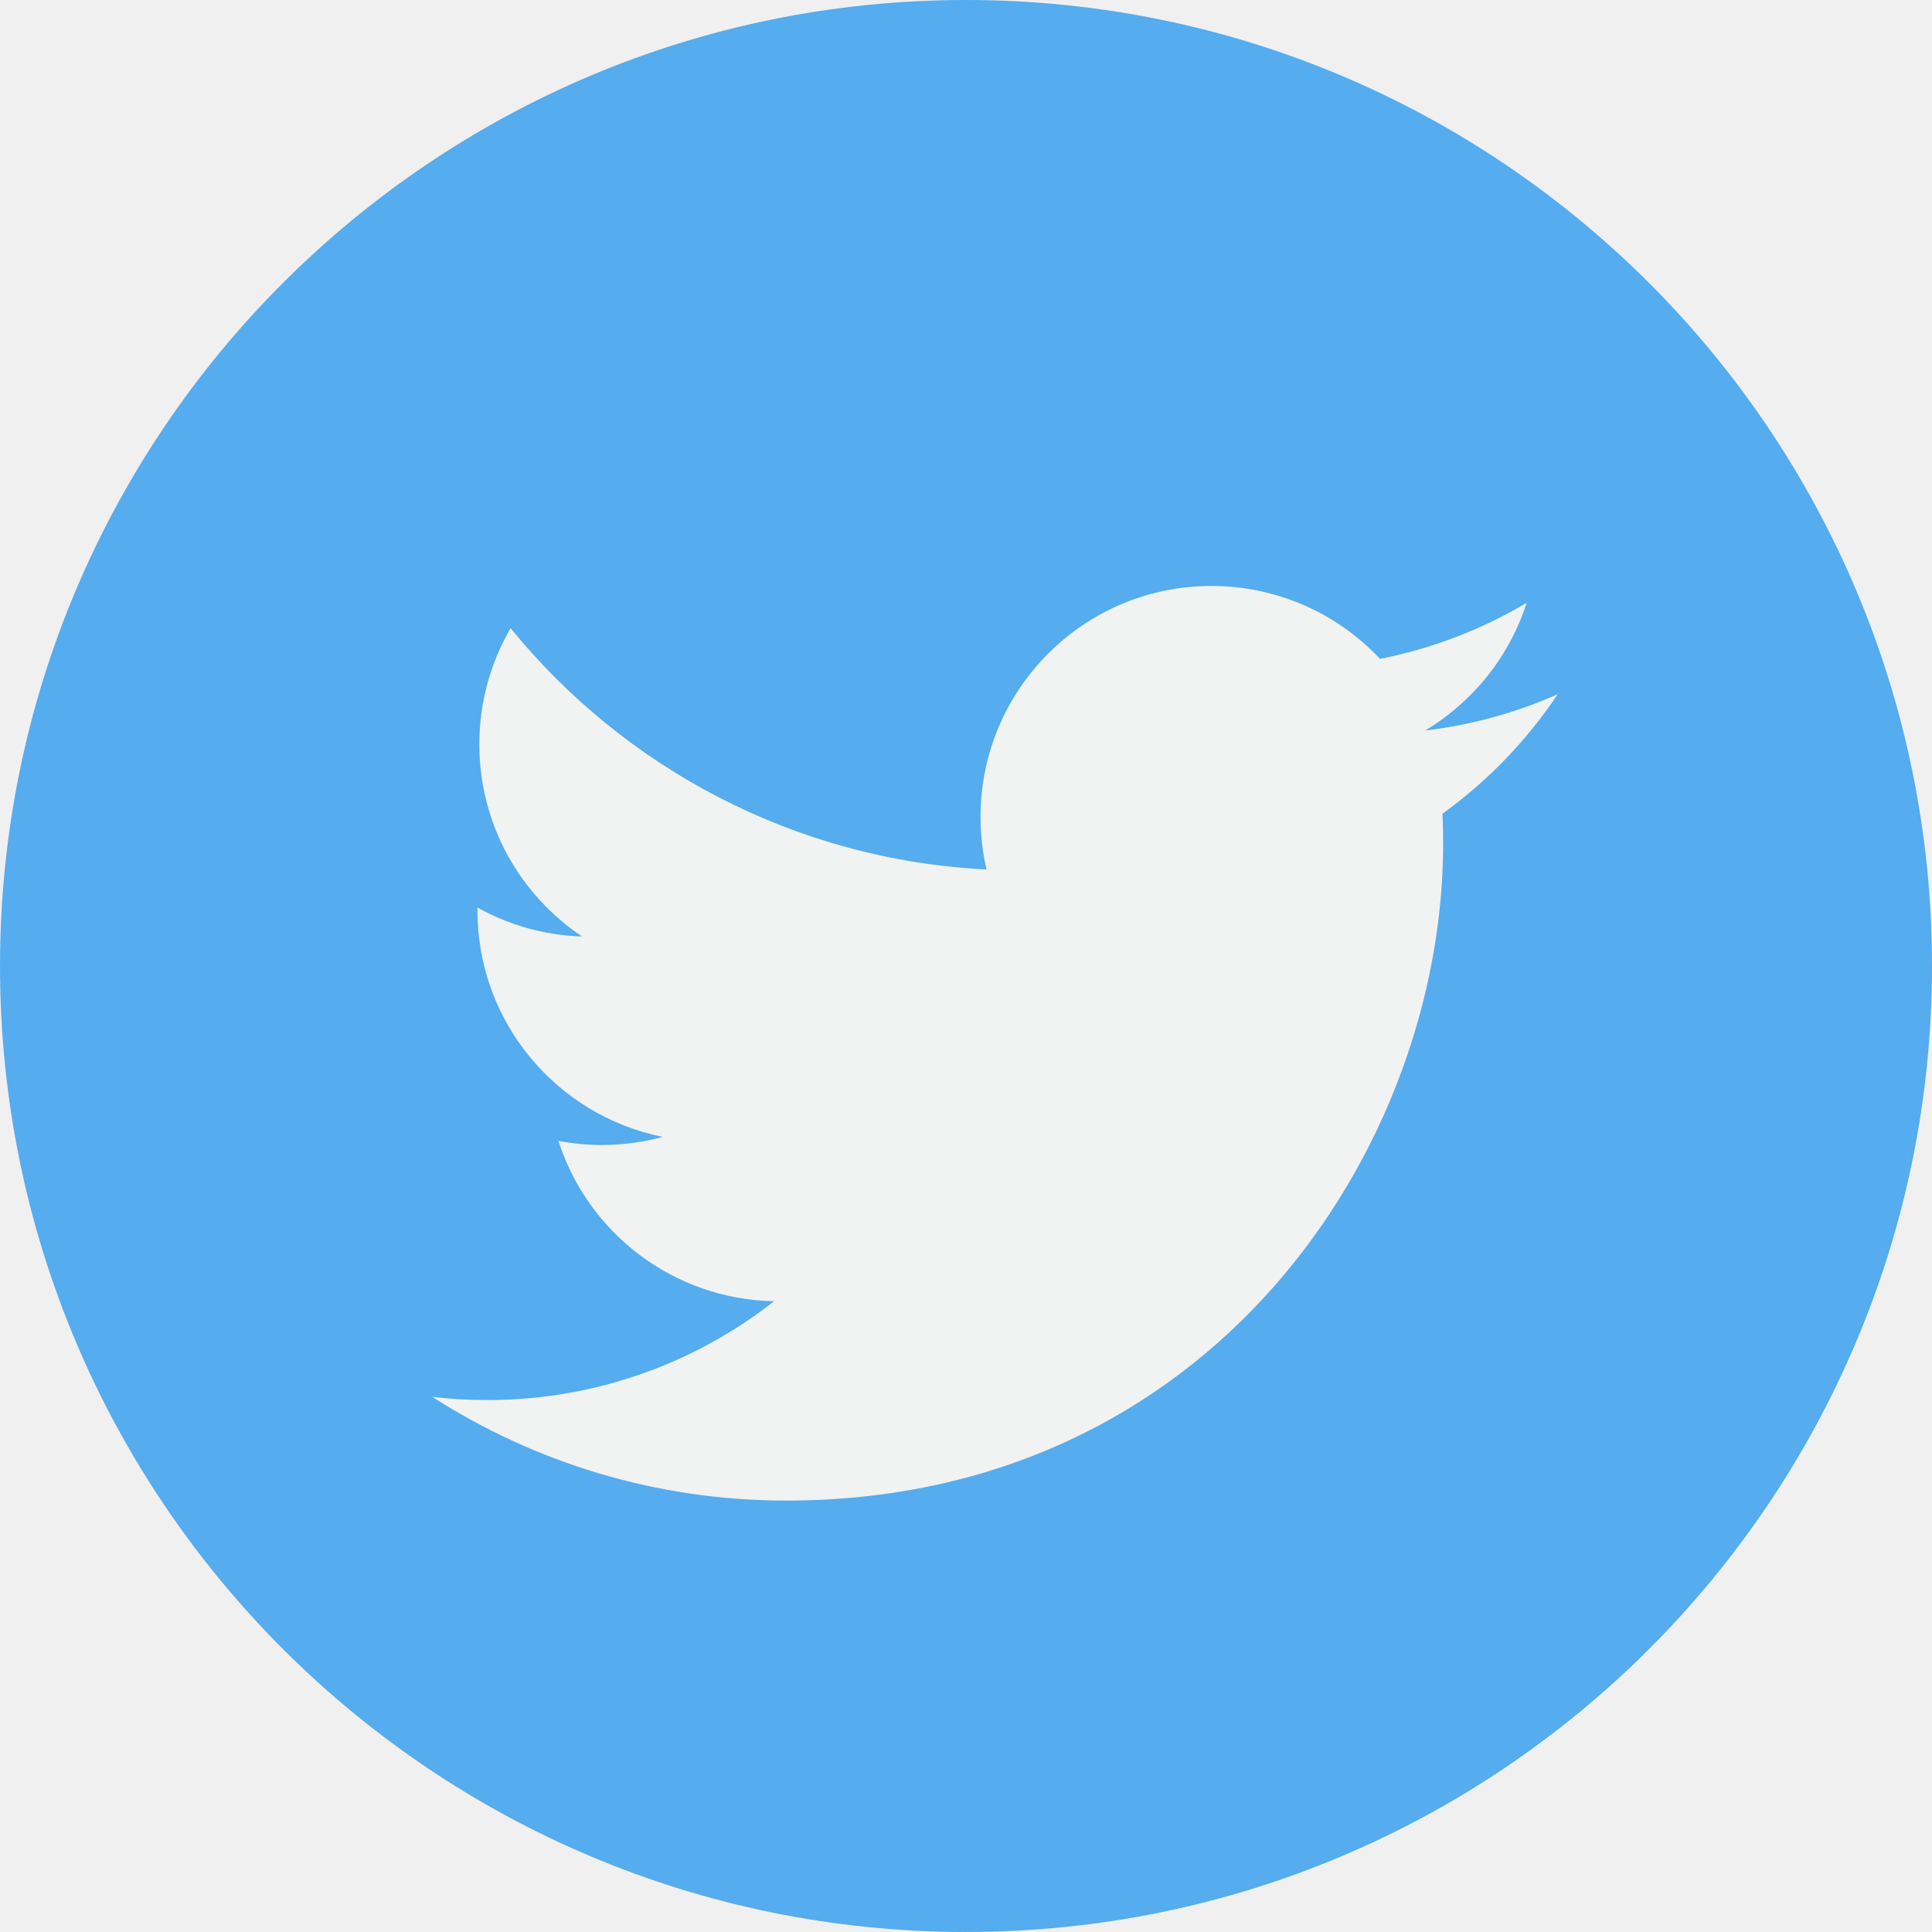
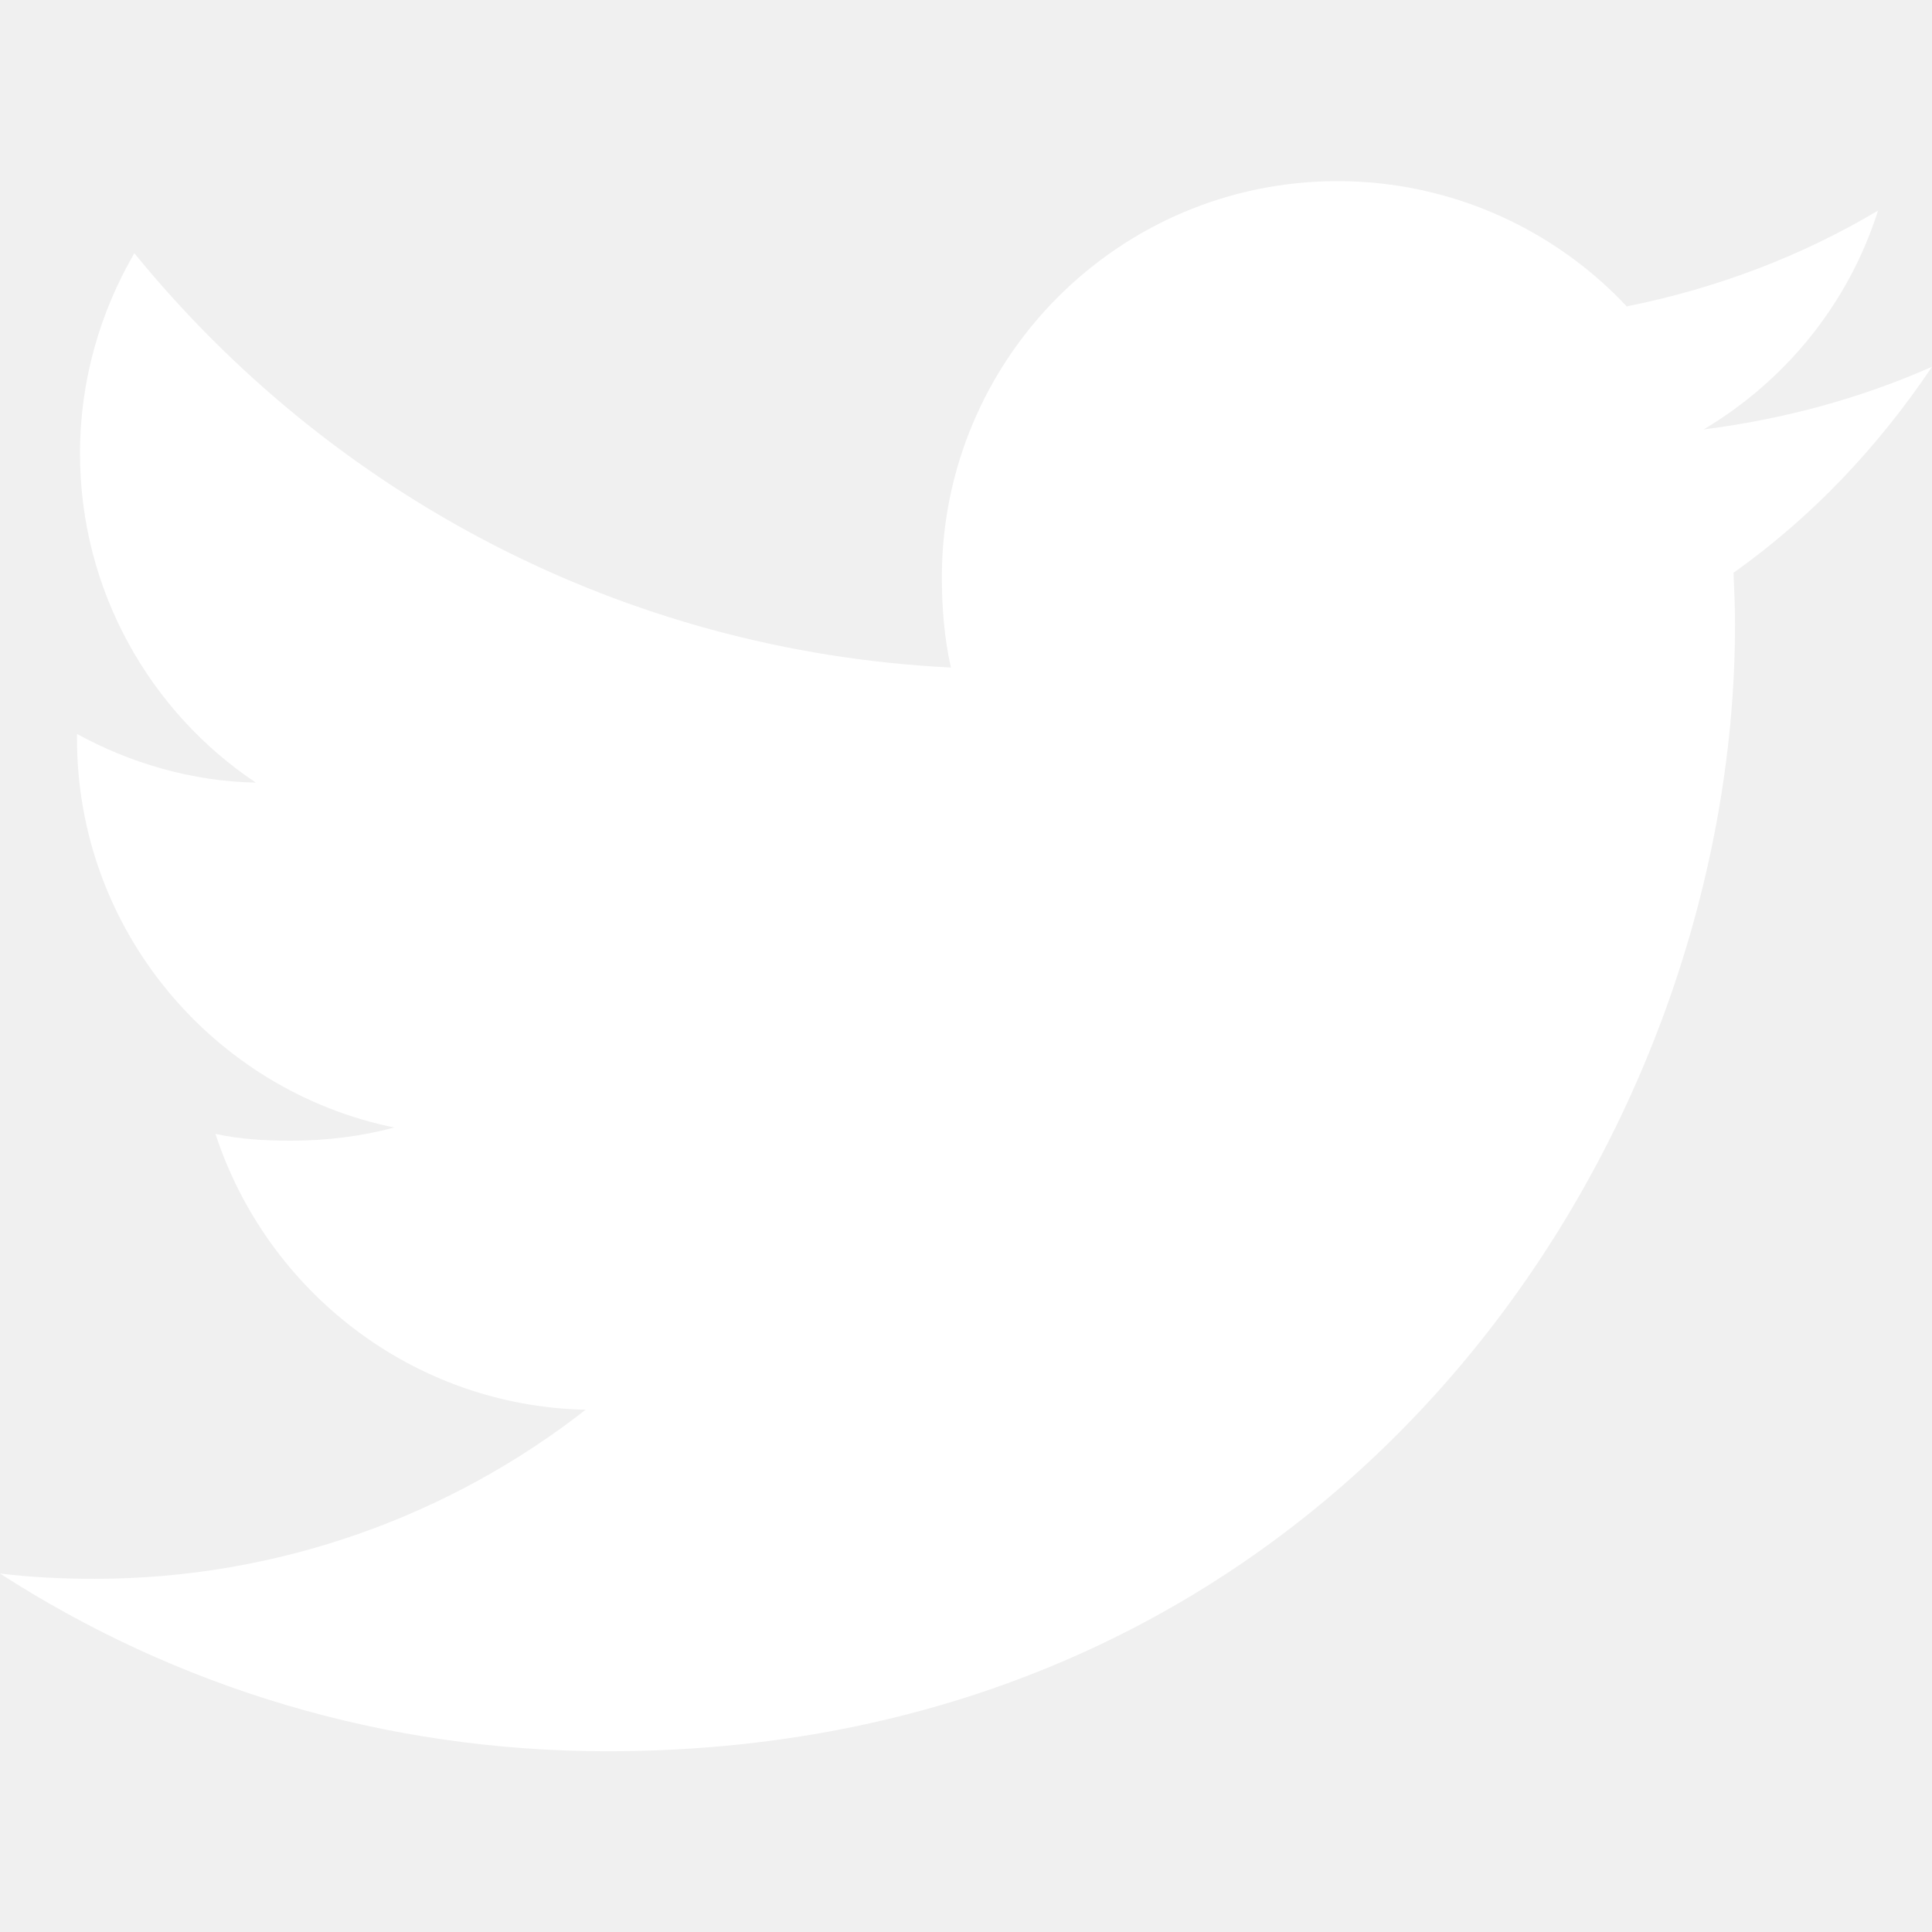
- <svg xmlns="http://www.w3.org/2000/svg" version="1.1" id="Capa_1" x="0px" y="0px" viewBox="0 0 112.197 112.197" style="enable-background:new 0 0 112.197 112.197;" xml:space="preserve">
+ <svg xmlns="http://www.w3.org/2000/svg" version="1.1" id="Capa_1" x="0px" y="0px" viewBox="0 0 512 512" style="enable-background:new 0 0 512 512;" xml:space="preserve">
+   <style type="text/css">
+ 	.st0{fill:#FFFFFF;}
+ </style>
  <g>
-     <circle style="fill:#55ACEE;" cx="56.099" cy="56.098" r="56.098" />
    <g>
-       <path style="fill:#F1F2F2;" d="M90.461,40.316c-2.404,1.066-4.99,1.787-7.702,2.109c2.769-1.659,4.894-4.284,5.897-7.417    c-2.591,1.537-5.462,2.652-8.515,3.253c-2.446-2.605-5.931-4.233-9.79-4.233c-7.404,0-13.409,6.005-13.409,13.409    c0,1.051,0.119,2.074,0.349,3.056c-11.144-0.559-21.025-5.897-27.639-14.012c-1.154,1.98-1.816,4.285-1.816,6.742    c0,4.651,2.369,8.757,5.965,11.161c-2.197-0.069-4.266-0.672-6.073-1.679c-0.001,0.057-0.001,0.114-0.001,0.17    c0,6.497,4.624,11.916,10.757,13.147c-1.124,0.308-2.311,0.471-3.532,0.471c-0.866,0-1.705-0.083-2.523-0.239    c1.706,5.326,6.657,9.203,12.526,9.312c-4.59,3.597-10.371,5.74-16.655,5.74c-1.08,0-2.15-0.063-3.197-0.188    c5.931,3.806,12.981,6.025,20.553,6.025c24.664,0,38.152-20.432,38.152-38.153c0-0.581-0.013-1.16-0.039-1.734    C86.391,45.366,88.664,43.005,90.461,40.316L90.461,40.316z" />
+       <path class="st0" d="M512,97.2c-19,8.4-39.3,13.9-60.5,16.6c21.8-13,38.4-33.4,46.2-58c-20.3,12.1-42.7,20.6-66.6,25.4    C411.9,60.7,384.4,48,354.5,48c-58.1,0-104.9,47.2-104.9,105c0,8.3,0.7,16.3,2.4,23.9c-87.3-4.3-164.5-46.1-216.4-109.8    c-9.1,15.7-14.4,33.7-14.4,53.1c0,36.4,18.7,68.6,46.6,87.2c-16.9-0.3-33.4-5.2-47.4-12.9c0,0.3,0,0.7,0,1.2    c0,51,36.4,93.4,84.1,103.1c-8.5,2.3-17.9,3.5-27.5,3.5c-6.7,0-13.5-0.4-19.9-1.8c13.6,41.6,52.2,72.1,98.1,73.1    c-35.7,27.9-81.1,44.8-130.1,44.8c-8.6,0-16.9-0.4-25.1-1.4c46.5,30,101.6,47.1,161,47.1c193.2,0,298.8-160,298.8-298.7    c0-4.6-0.2-9.1-0.4-13.6C480.2,137,497.7,118.5,512,97.2z" />
    </g>
  </g>
-   <g>
- </g>
-   <g>
- </g>
-   <g>
- </g>
-   <g>
- </g>
-   <g>
- </g>
-   <g>
- </g>
-   <g>
- </g>
-   <g>
- </g>
-   <g>
- </g>
-   <g>
- </g>
-   <g>
- </g>
-   <g>
- </g>
-   <g>
- </g>
-   <g>
- </g>
-   <g>
- </g>
</svg>
